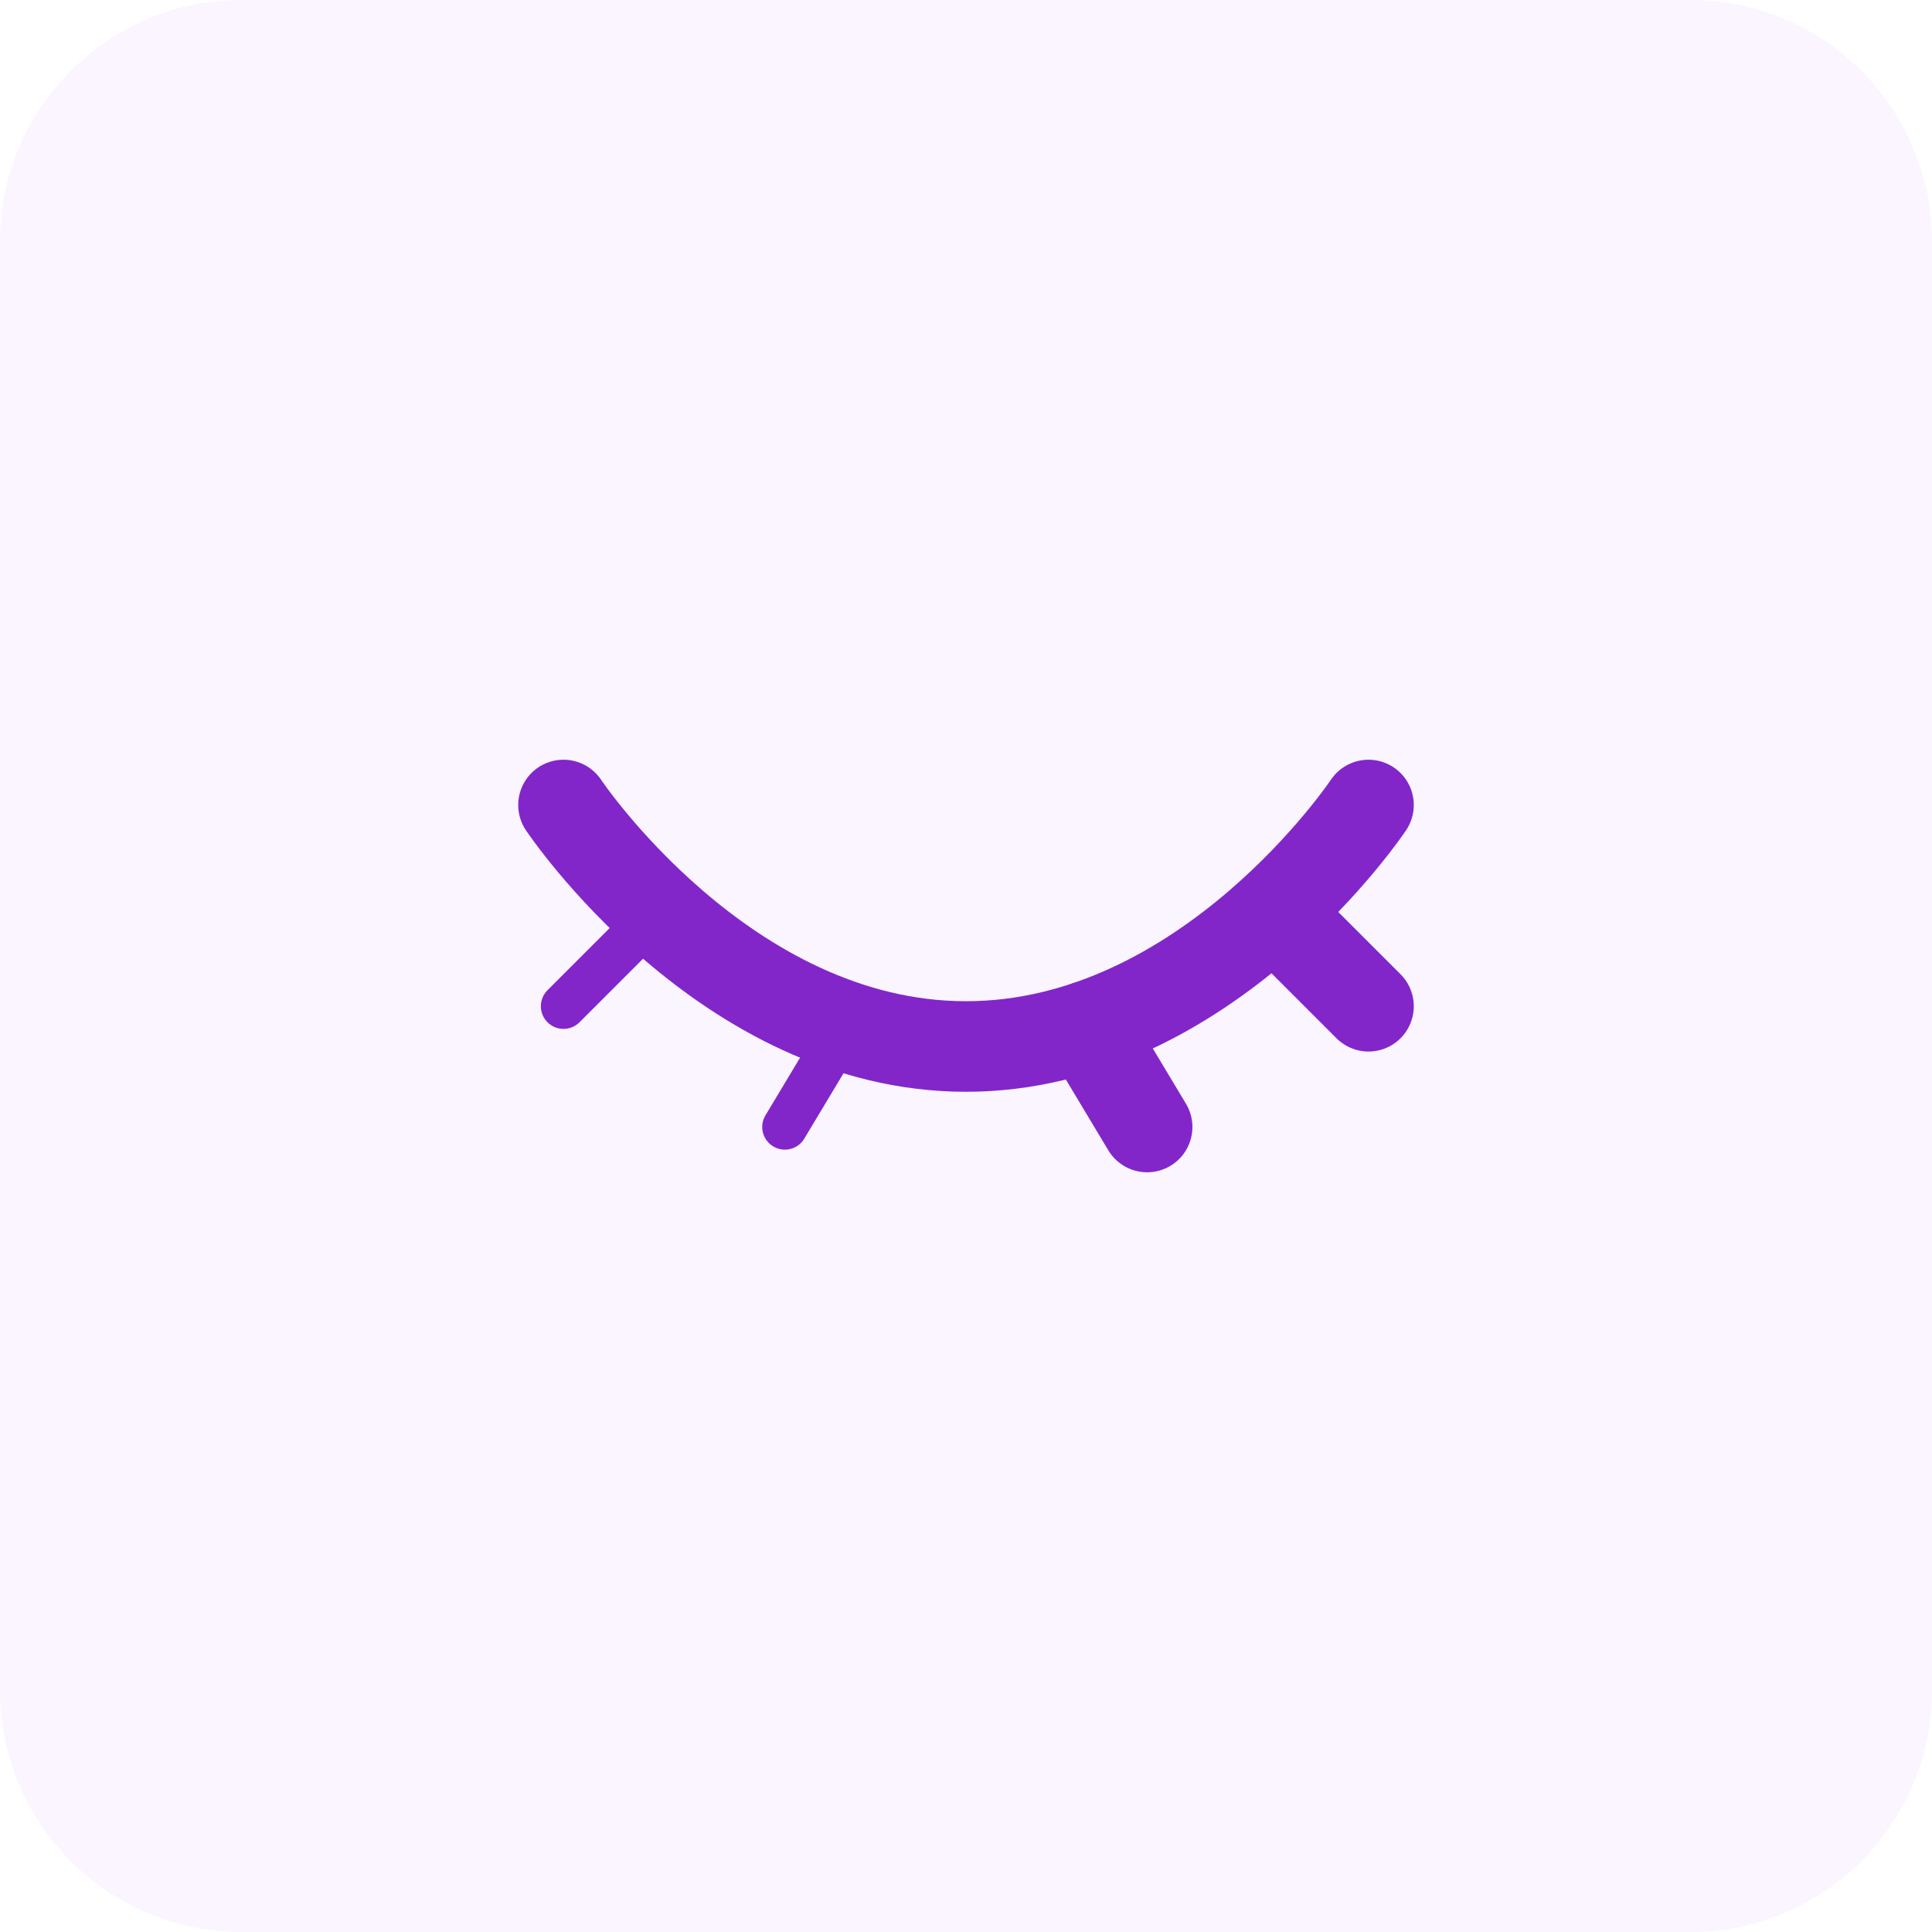
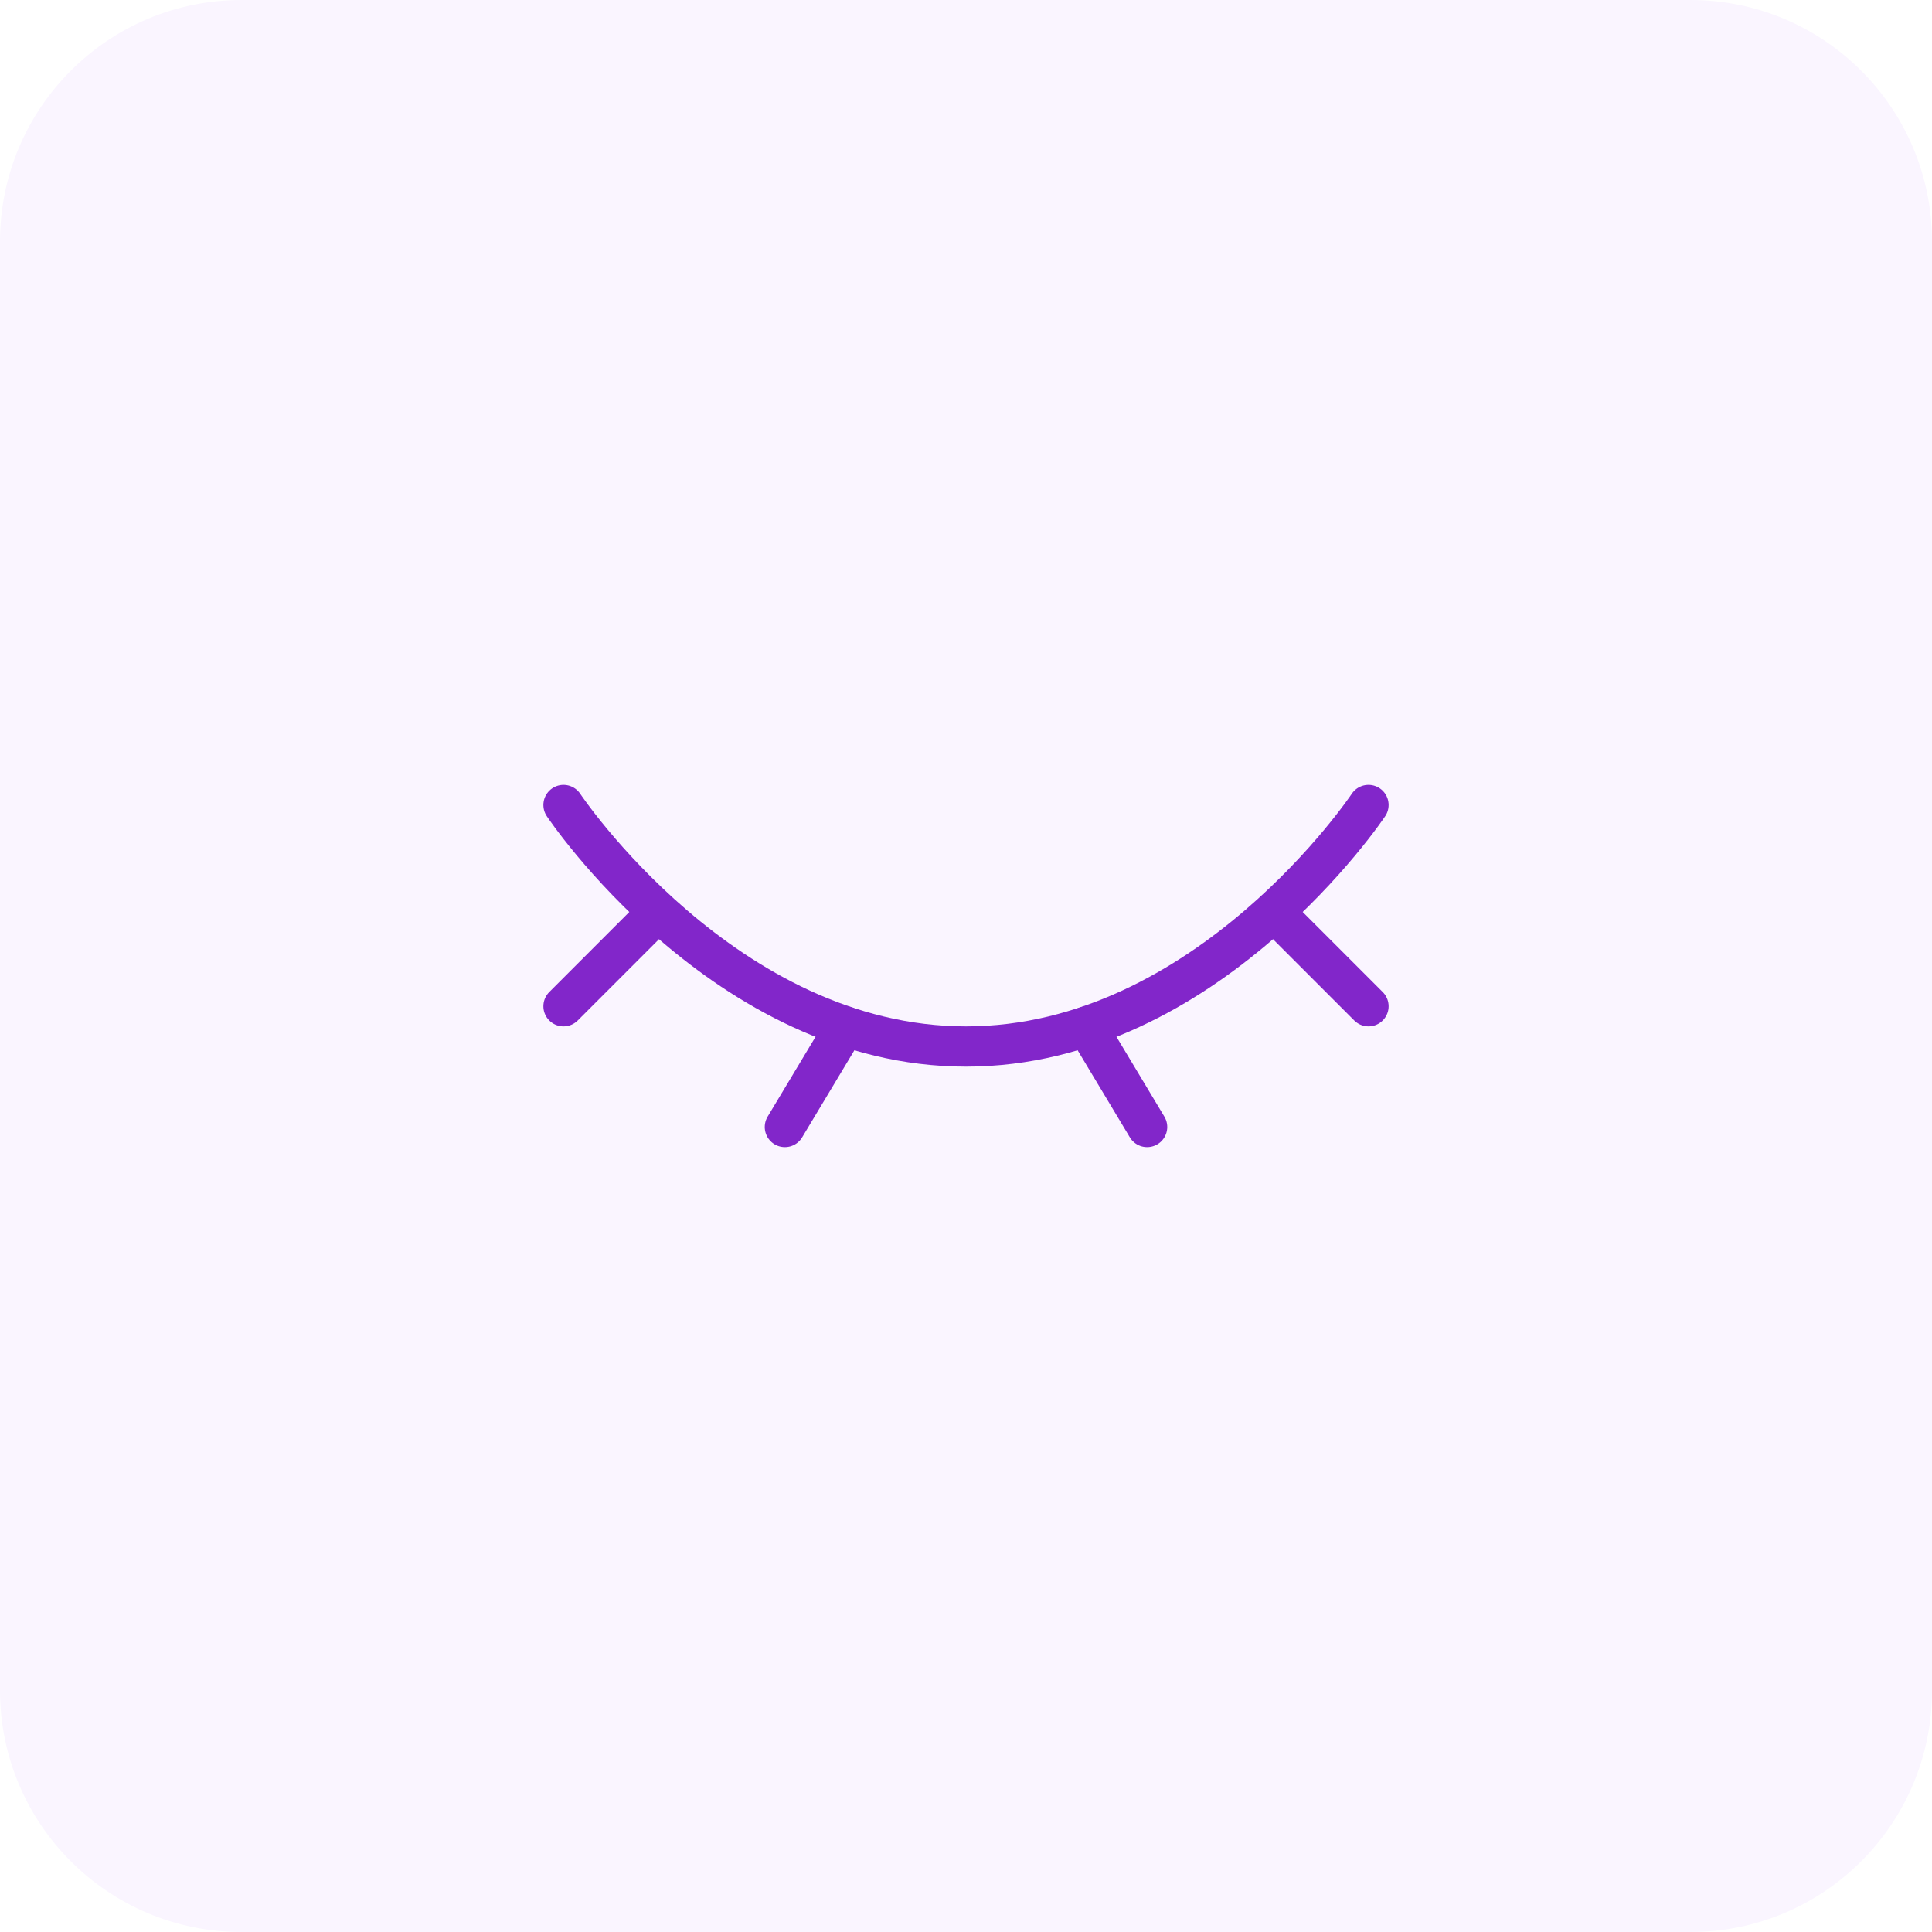
<svg xmlns="http://www.w3.org/2000/svg" width="48" height="48" viewBox="0 0 48 48" fill="none">
  <rect width="48" height="48" rx="6" fill="#FAF5FF" />
-   <path d="M34 20C34 20 30 26 24 26C18 26 14 20 14 20" stroke="#8226CA" stroke-width="2.25" stroke-linecap="round" />
-   <path d="M27 25.5L28.5 28" stroke="#8226CA" stroke-width="2.25" stroke-linecap="round" stroke-linejoin="round" />
-   <path d="M32 23L34 25" stroke="#8226CA" stroke-width="2.25" stroke-linecap="round" stroke-linejoin="round" />
-   <path d="M14 25L16 23" stroke="#8226CA" stroke-width="1.125" stroke-linecap="round" stroke-linejoin="round" />
-   <path d="M21 25.5L19.5 28" stroke="#8226CA" stroke-width="1.125" stroke-linecap="round" stroke-linejoin="round" />
+   <path d="M34 20C34 20 30 26 24 26C18 26 14 20 14 20" stroke="#8226CA" strokeWidth="2.25" stroke-linecap="round" />
+   <path d="M27 25.5L28.5 28" stroke="#8226CA" strokeWidth="2.25" stroke-linecap="round" stroke-linejoin="round" />
+   <path d="M32 23L34 25" stroke="#8226CA" strokeWidth="2.25" stroke-linecap="round" stroke-linejoin="round" />
+   <path d="M14 25L16 23" stroke="#8226CA" strokeWidth="1.125" stroke-linecap="round" stroke-linejoin="round" />
+   <path d="M21 25.5L19.5 28" stroke="#8226CA" strokeWidth="1.125" stroke-linecap="round" stroke-linejoin="round" />
</svg>
